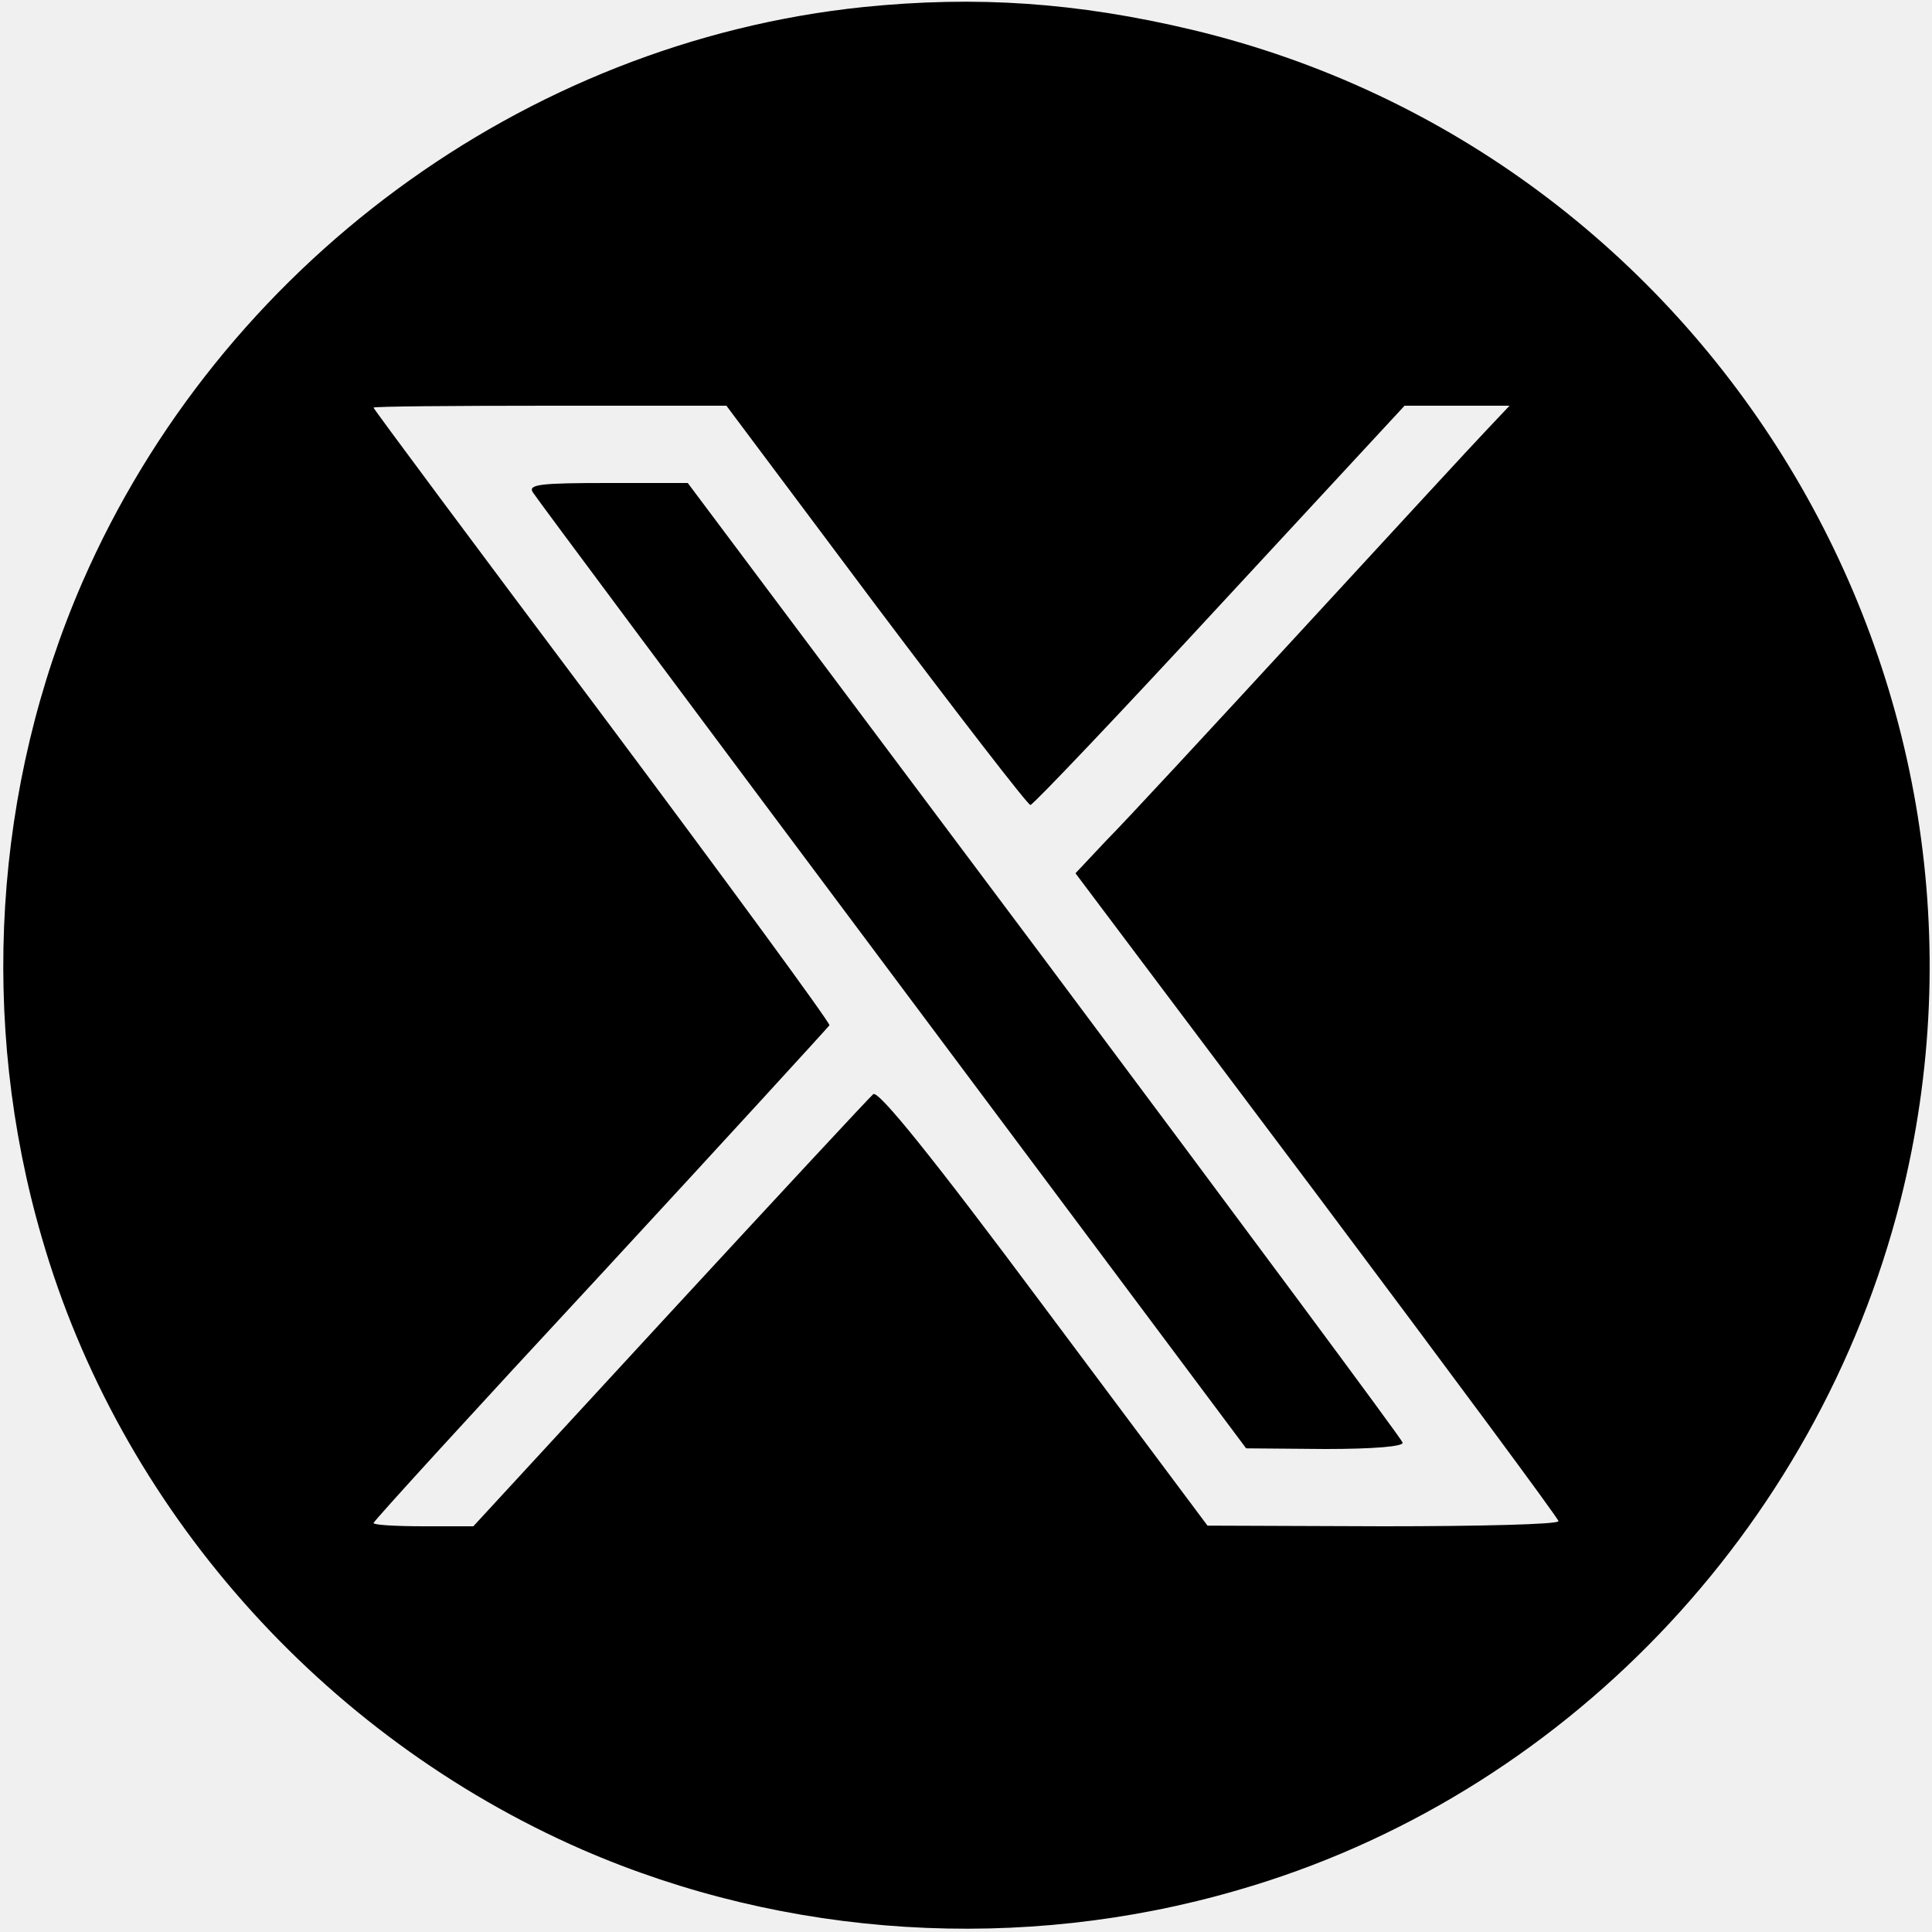
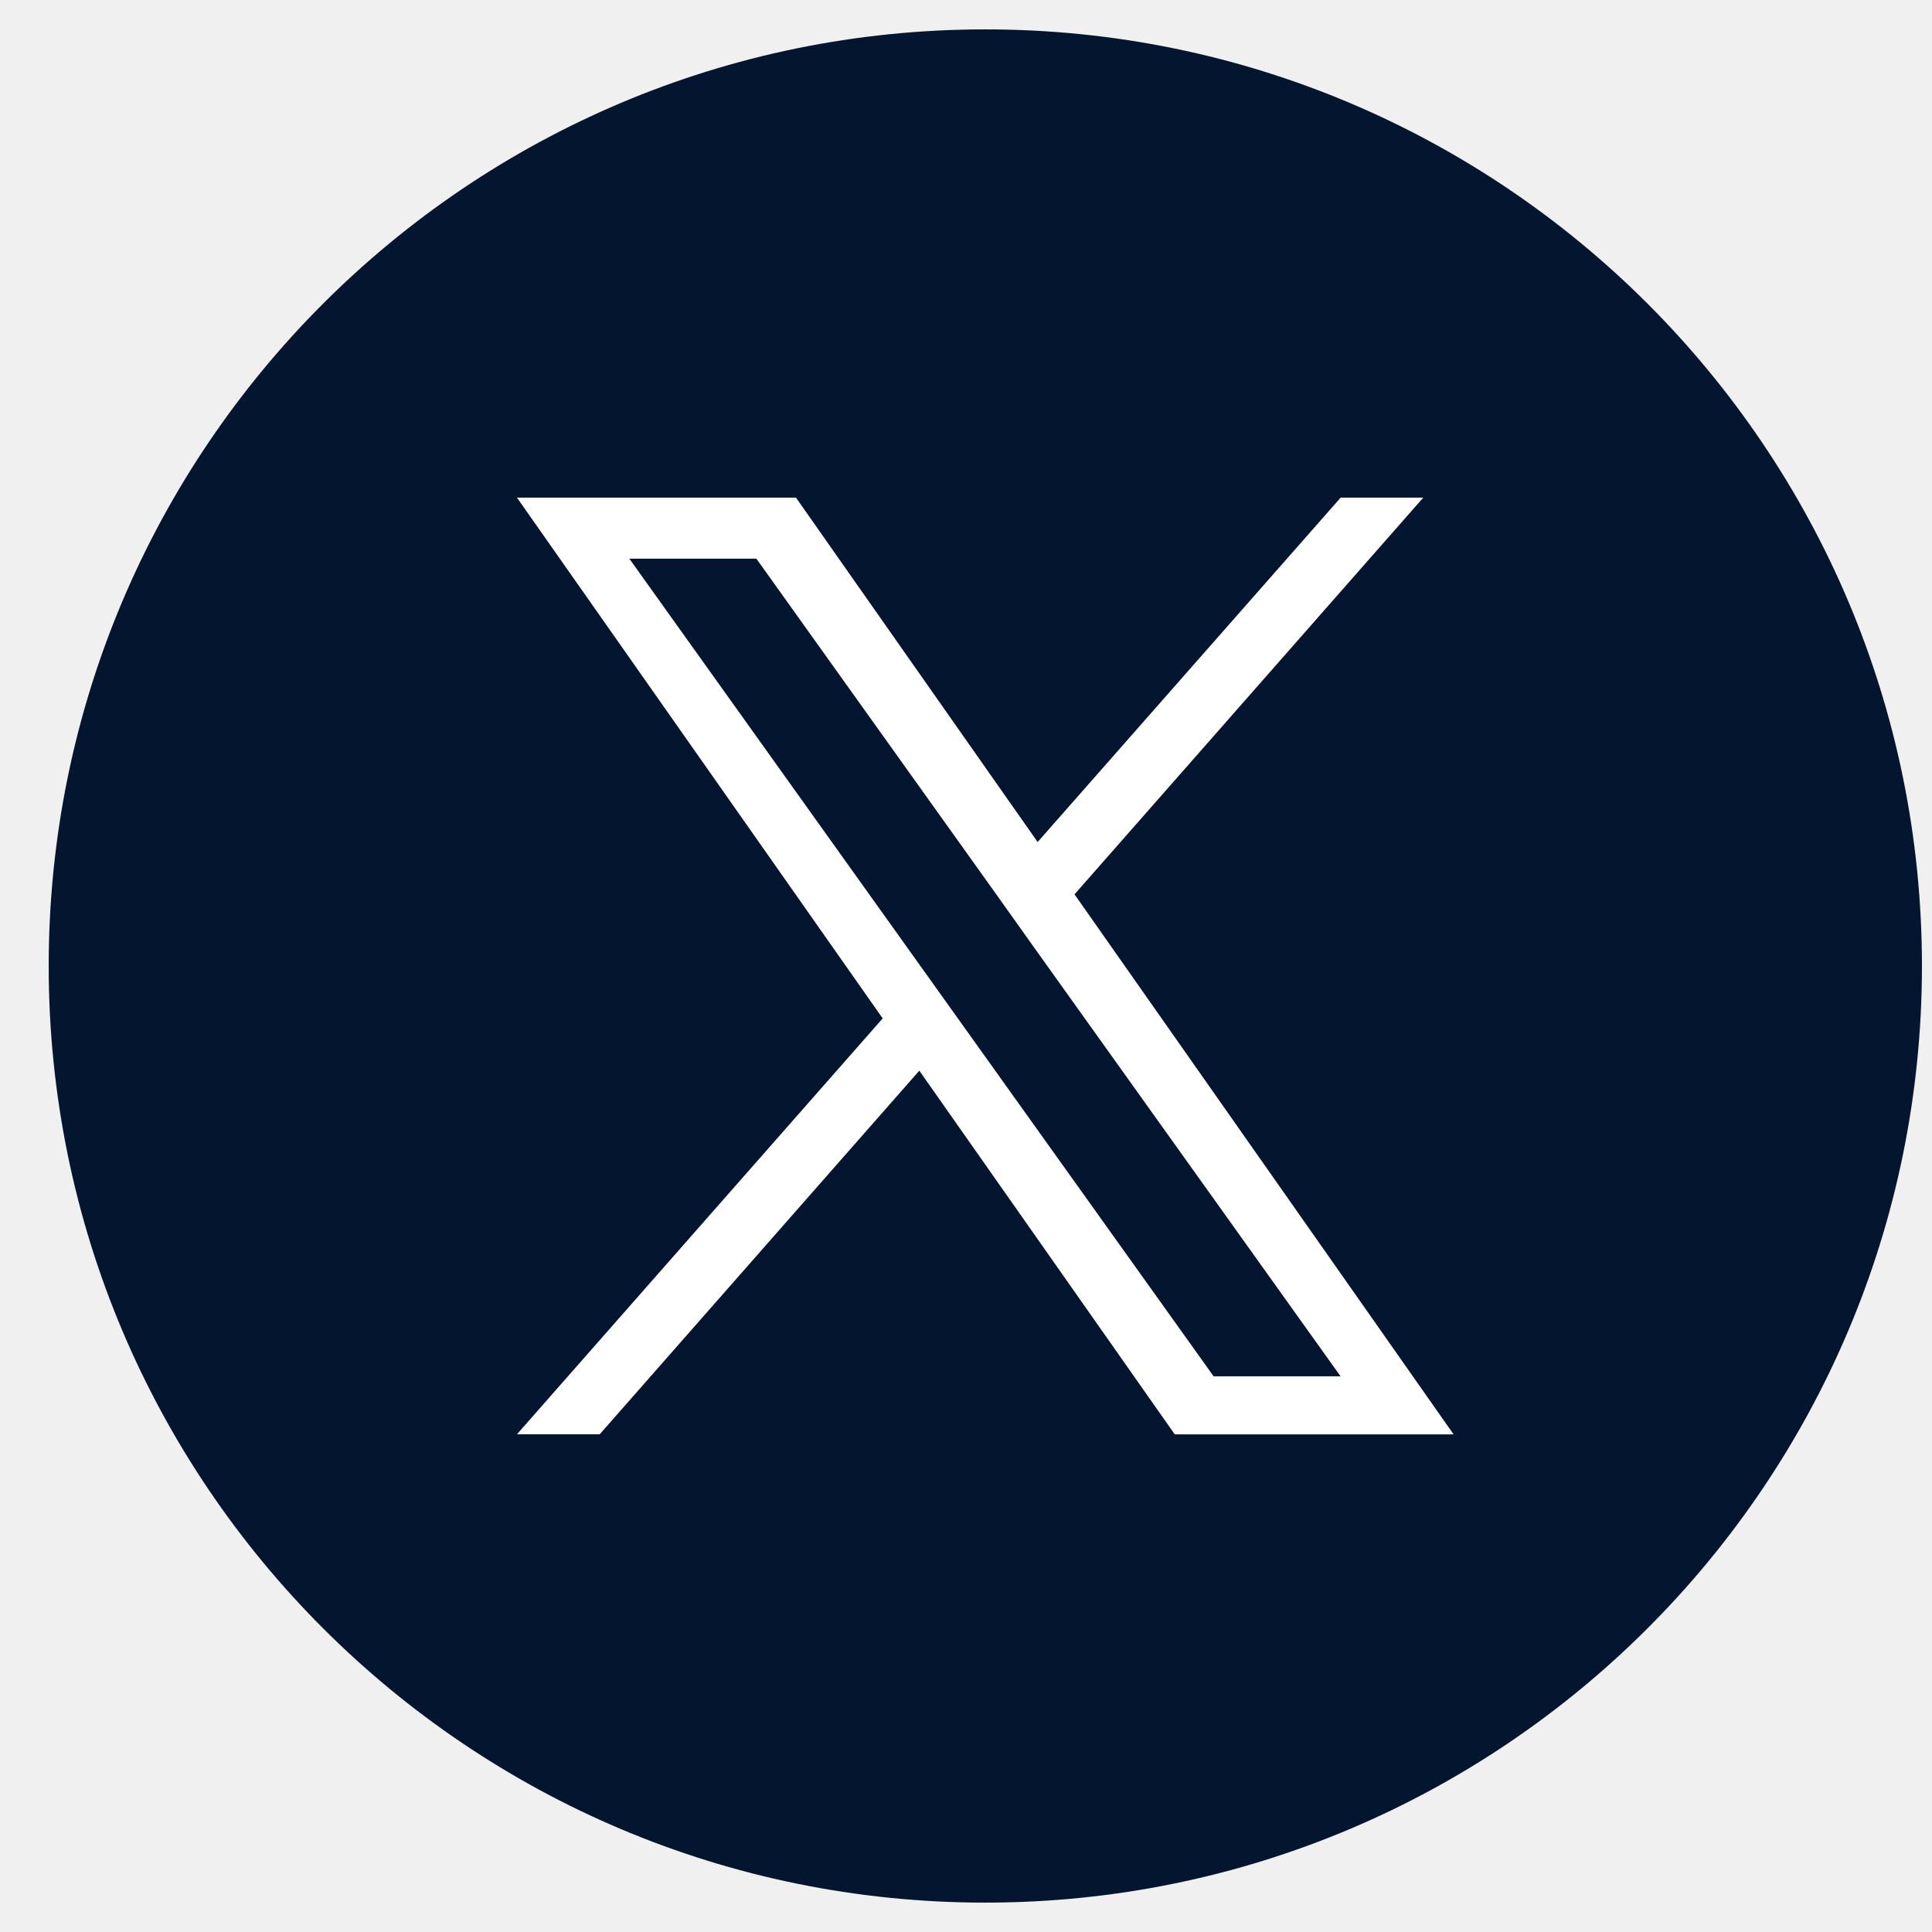
- <svg xmlns="http://www.w3.org/2000/svg" width="150" height="150">
-   <path d="M67 .55C40.648 3.3 17.102 20.649 6.398 45.2-.5 61.05-1.648 79.3 3.25 96.101c6.05 20.949 21.7 38.648 41.95 47.5 15.85 6.898 34.1 8.046 50.902 3.148 25.148-7.25 44.949-27.898 51.449-53.55C157.699 53 132.8 11.897 92.5 2.3 83.648.2 75.852-.351 67 .55ZM68 47c6.398 8.5 11.8 15.5 12 15.5.2 0 6.852-7 14.7-15.5l14.35-15.5h8.15l-1.75 1.852c-1 1.046-7.5 8.097-14.45 15.648-6.95 7.55-13.75 14.898-15.102 16.25L83.5 67.8l18.75 24.95c10.3 13.75 18.75 25.148 18.75 25.352 0 .25-6.148.398-13.602.398l-13.648-.05-12.7-17C72.3 89.7 68.2 84.647 67.8 84.95c-.3.25-7.402 7.902-15.8 17L36.75 118.5h-3.852c-2.148 0-3.898-.102-3.898-.25 0-.148 7.95-8.852 17.648-19.3 9.653-10.45 17.653-19.2 17.75-19.348C64.45 79.398 56.5 68.55 46.75 55.5 37 42.5 29 31.75 29 31.648c0-.097 6.148-.148 13.7-.148h13.698Zm0 0" style="stroke:none;fill-rule:nonzero;fill:#000;fill-opacity:1" />
-   <path d="M41.352 38.2c.199.35 12.796 17.25 27.898 37.448l27.5 36.801 6.148.051c3.801 0 6.102-.2 6-.5-.046-.25-12.597-17.148-27.796-37.5l-27.704-37H47.2c-5.148 0-6.199.102-5.847.7Zm0 0" style="stroke:none;fill-rule:nonzero;fill:#000;fill-opacity:1" />
+ <svg xmlns="http://www.w3.org/2000/svg" width="24" height="24" fill="none" viewBox="0 0 24 24">
+   <circle cx="12.24" cy="12" r="11.635" fill="#041530" />
+   <path fill="#fff" d="m13.348 11.11 4.332-4.928h-1.026L12.89 10.46 9.888 6.182H6.422l4.543 6.469-4.543 5.166H7.45L11.42 13.3l3.173 4.518h3.464zm-5.53-4.17h1.578l2.956 4.136.459.645 3.842 5.376h-1.577z" />
</svg>
